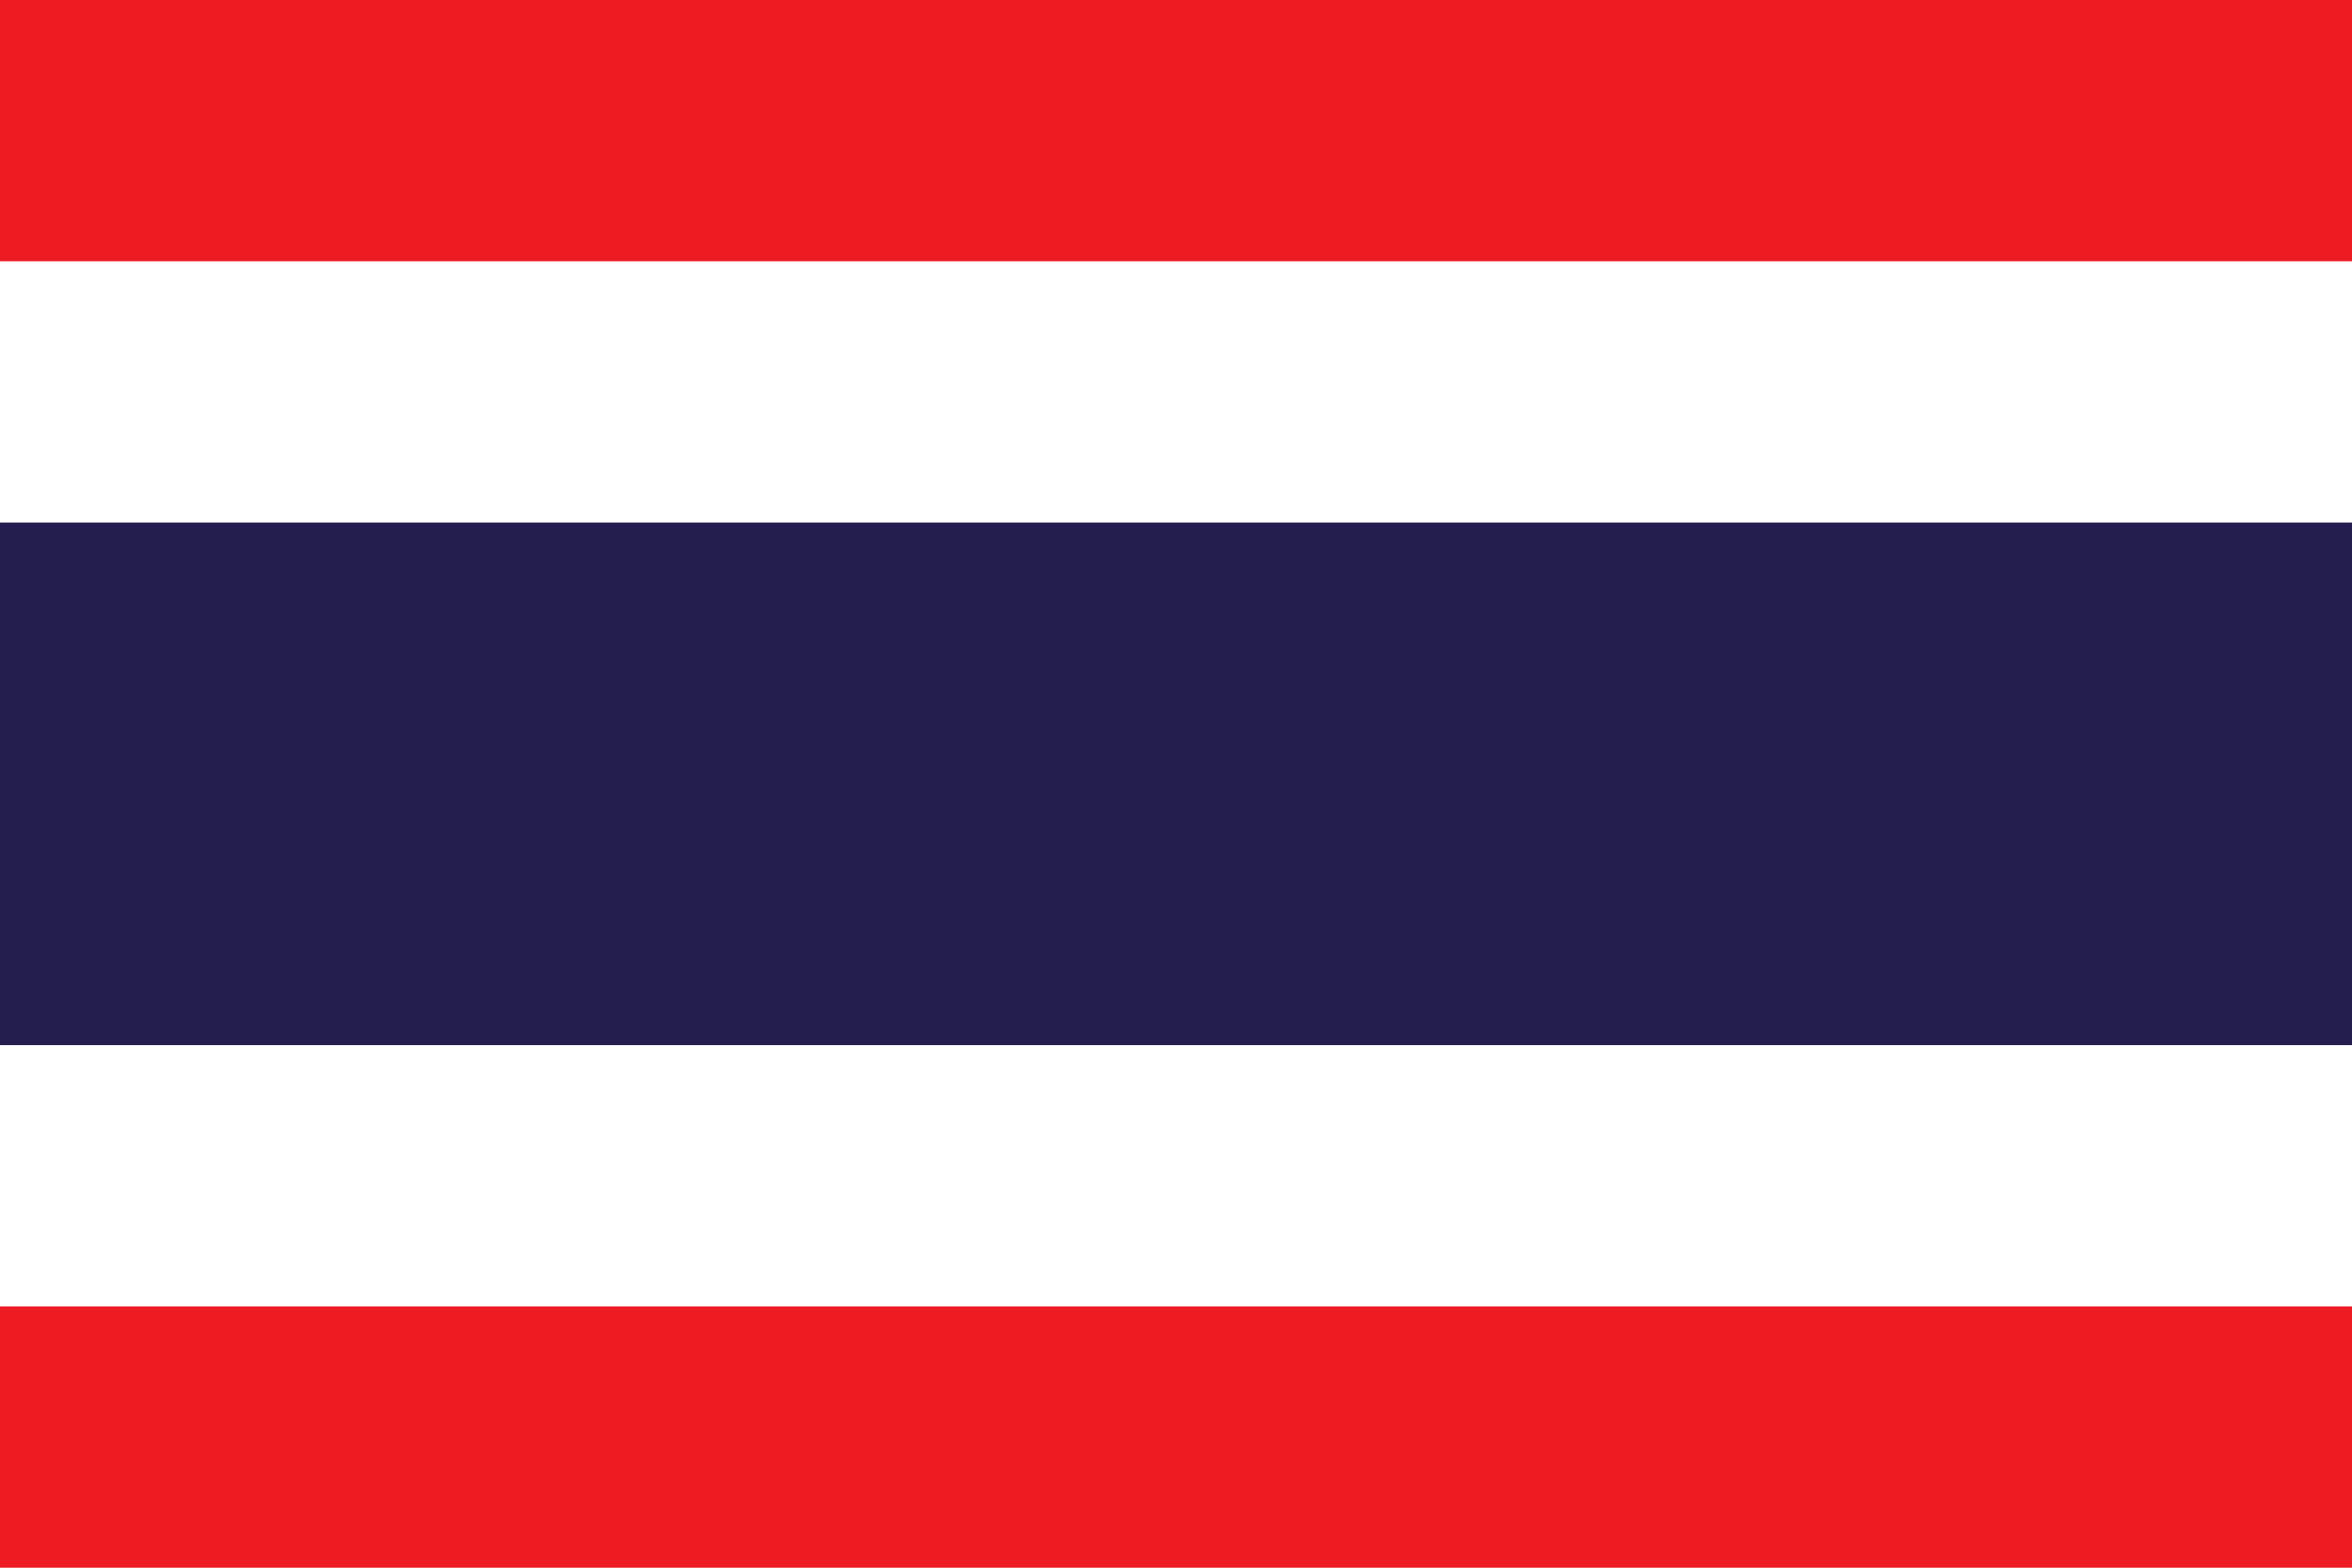
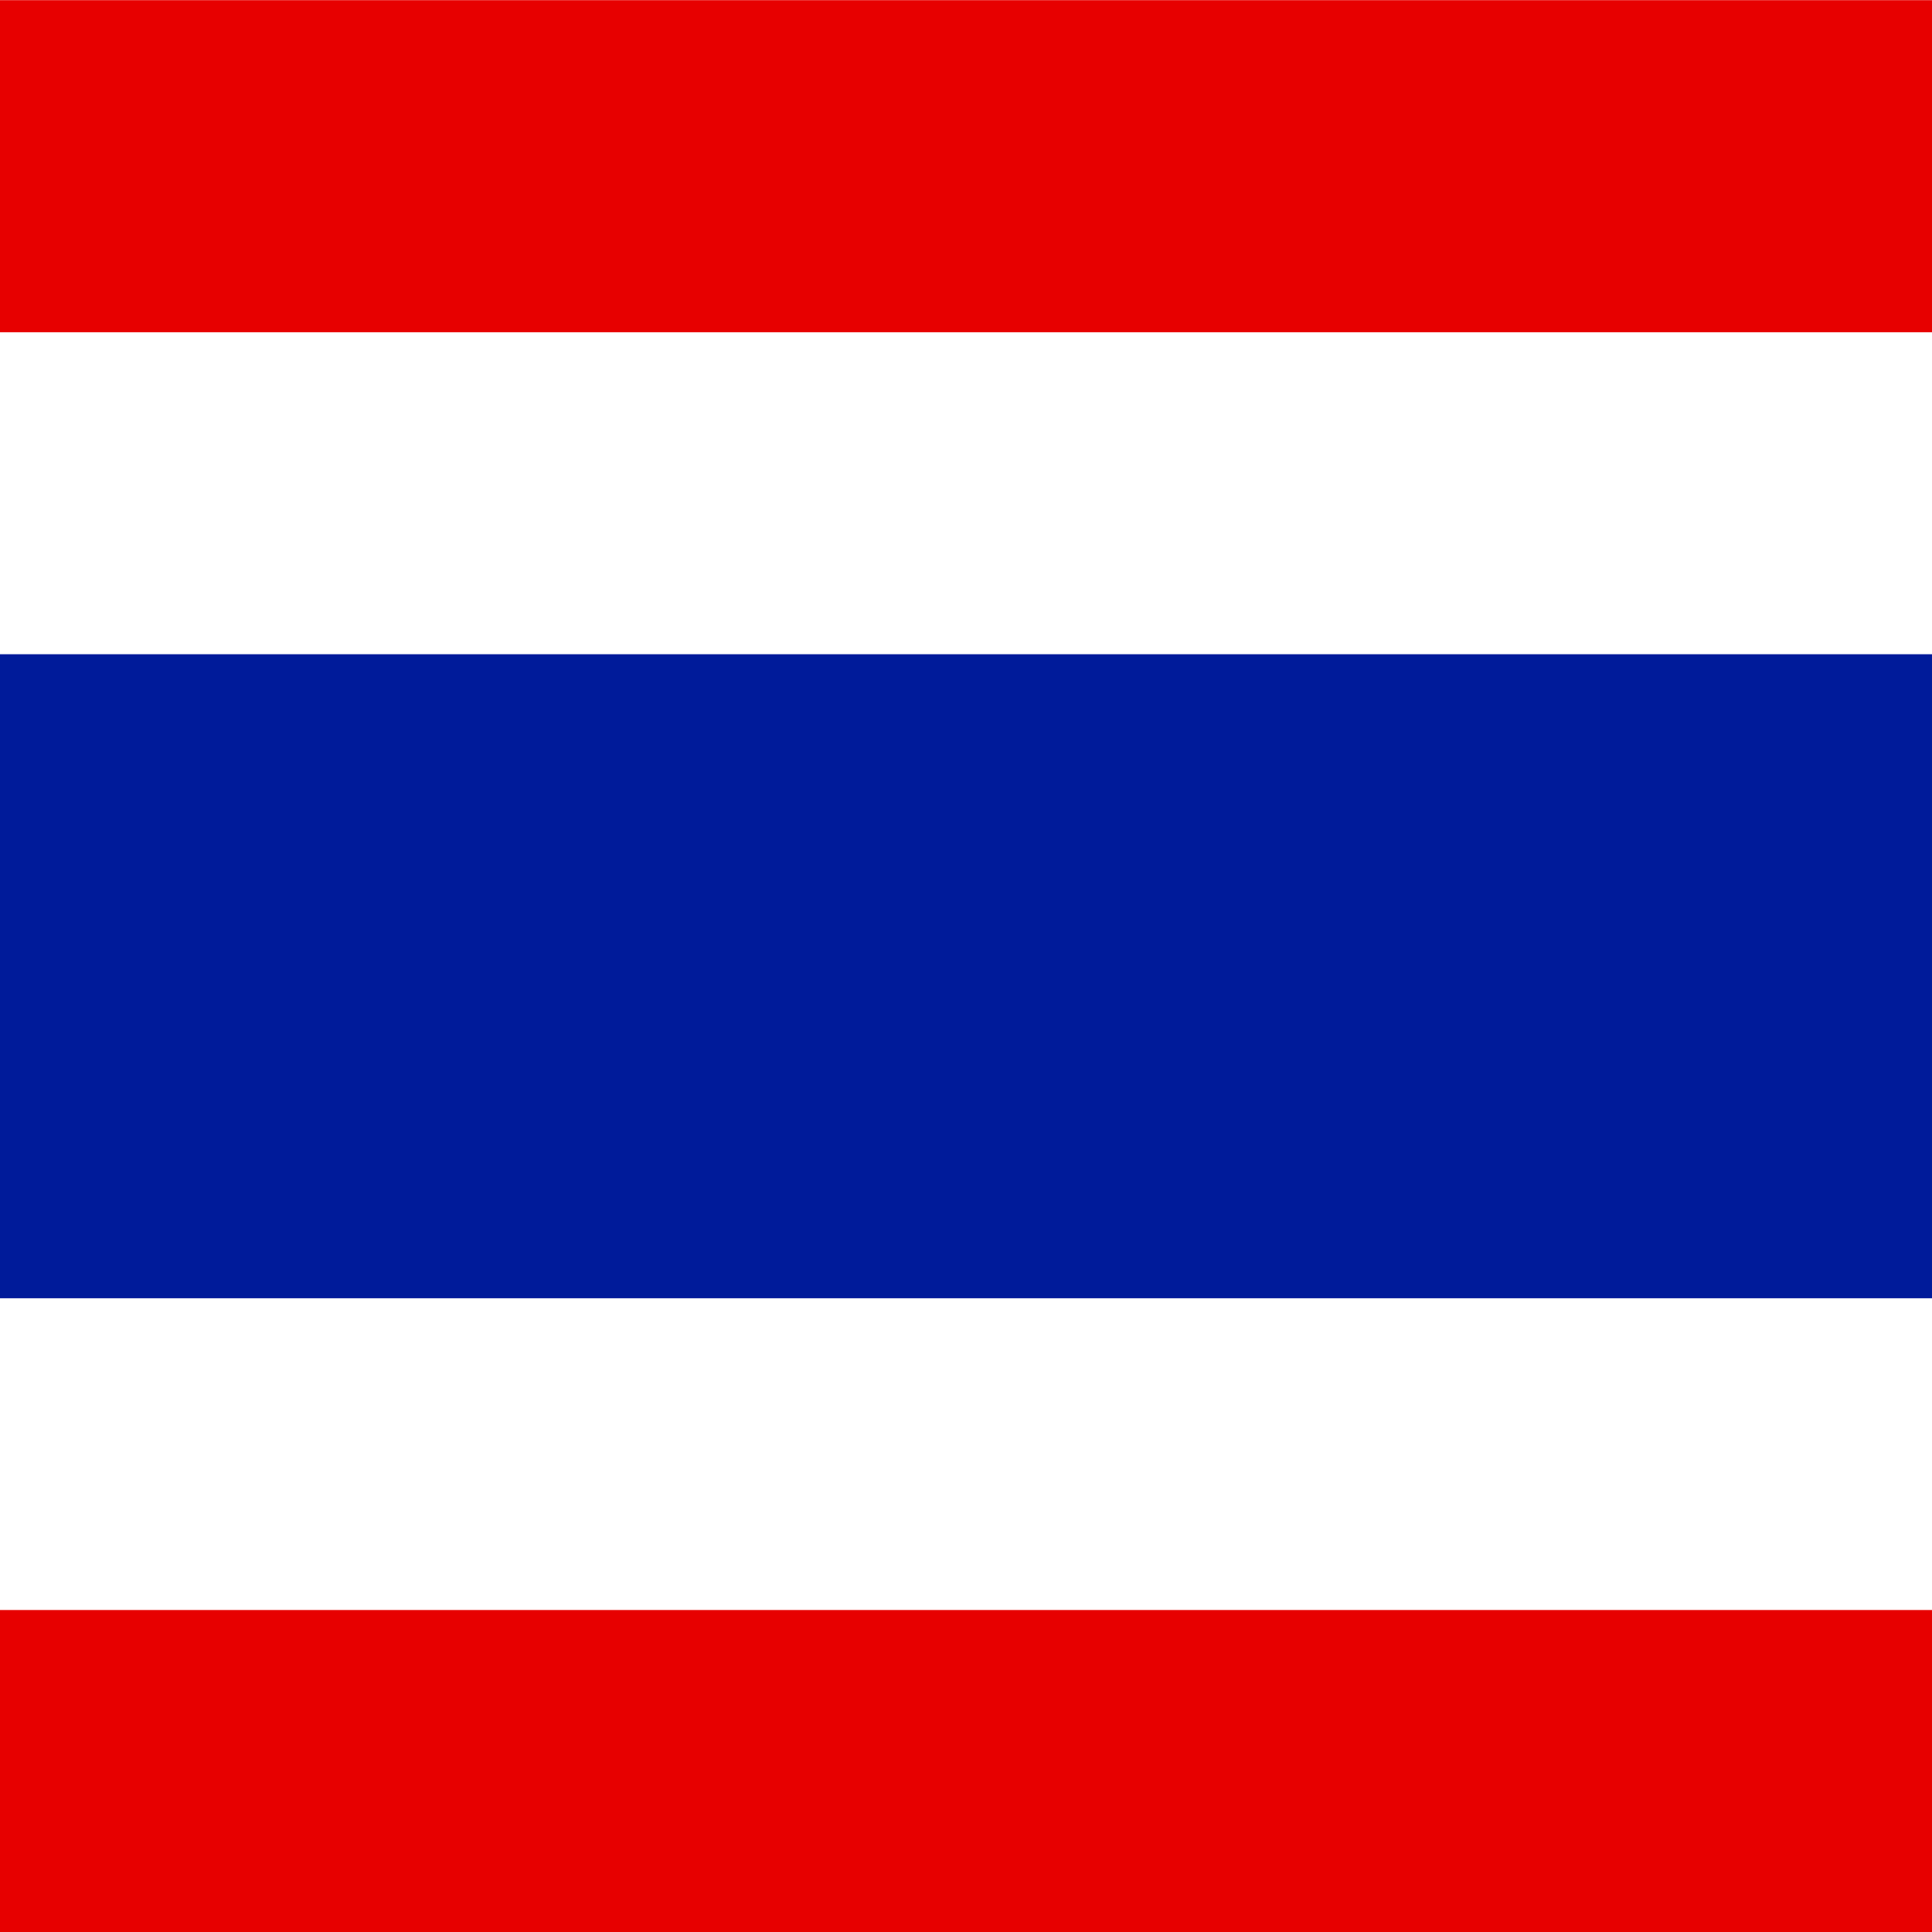
- <svg xmlns="http://www.w3.org/2000/svg" width="900" height="600">
-   <rect fill="#ED1C24" width="900" height="600" />
-   <rect fill="#fff" y="100" width="900" height="400" />
-   <rect fill="#241D4F" y="200" width="900" height="200" />
+ <svg xmlns="http://www.w3.org/2000/svg" id="svg378" height="512" width="512" version="1" y="0" x="0">
+   <g id="flag" fill-rule="evenodd">
+     <rect id="rect171" height="512" width="512" y="0" x="0" fill="#fff" />
+     <rect id="rect403" height="170.67" width="512" y="173.38" x="0" fill="#001b9a" />
+     <rect id="rect135" height="88" width="512" y=".045" x="0" fill="#e70000" />
+     <rect id="rect136" height="85.333" width="512" y="426.67" x="0" fill="#e70000" />
+   </g>
</svg>
